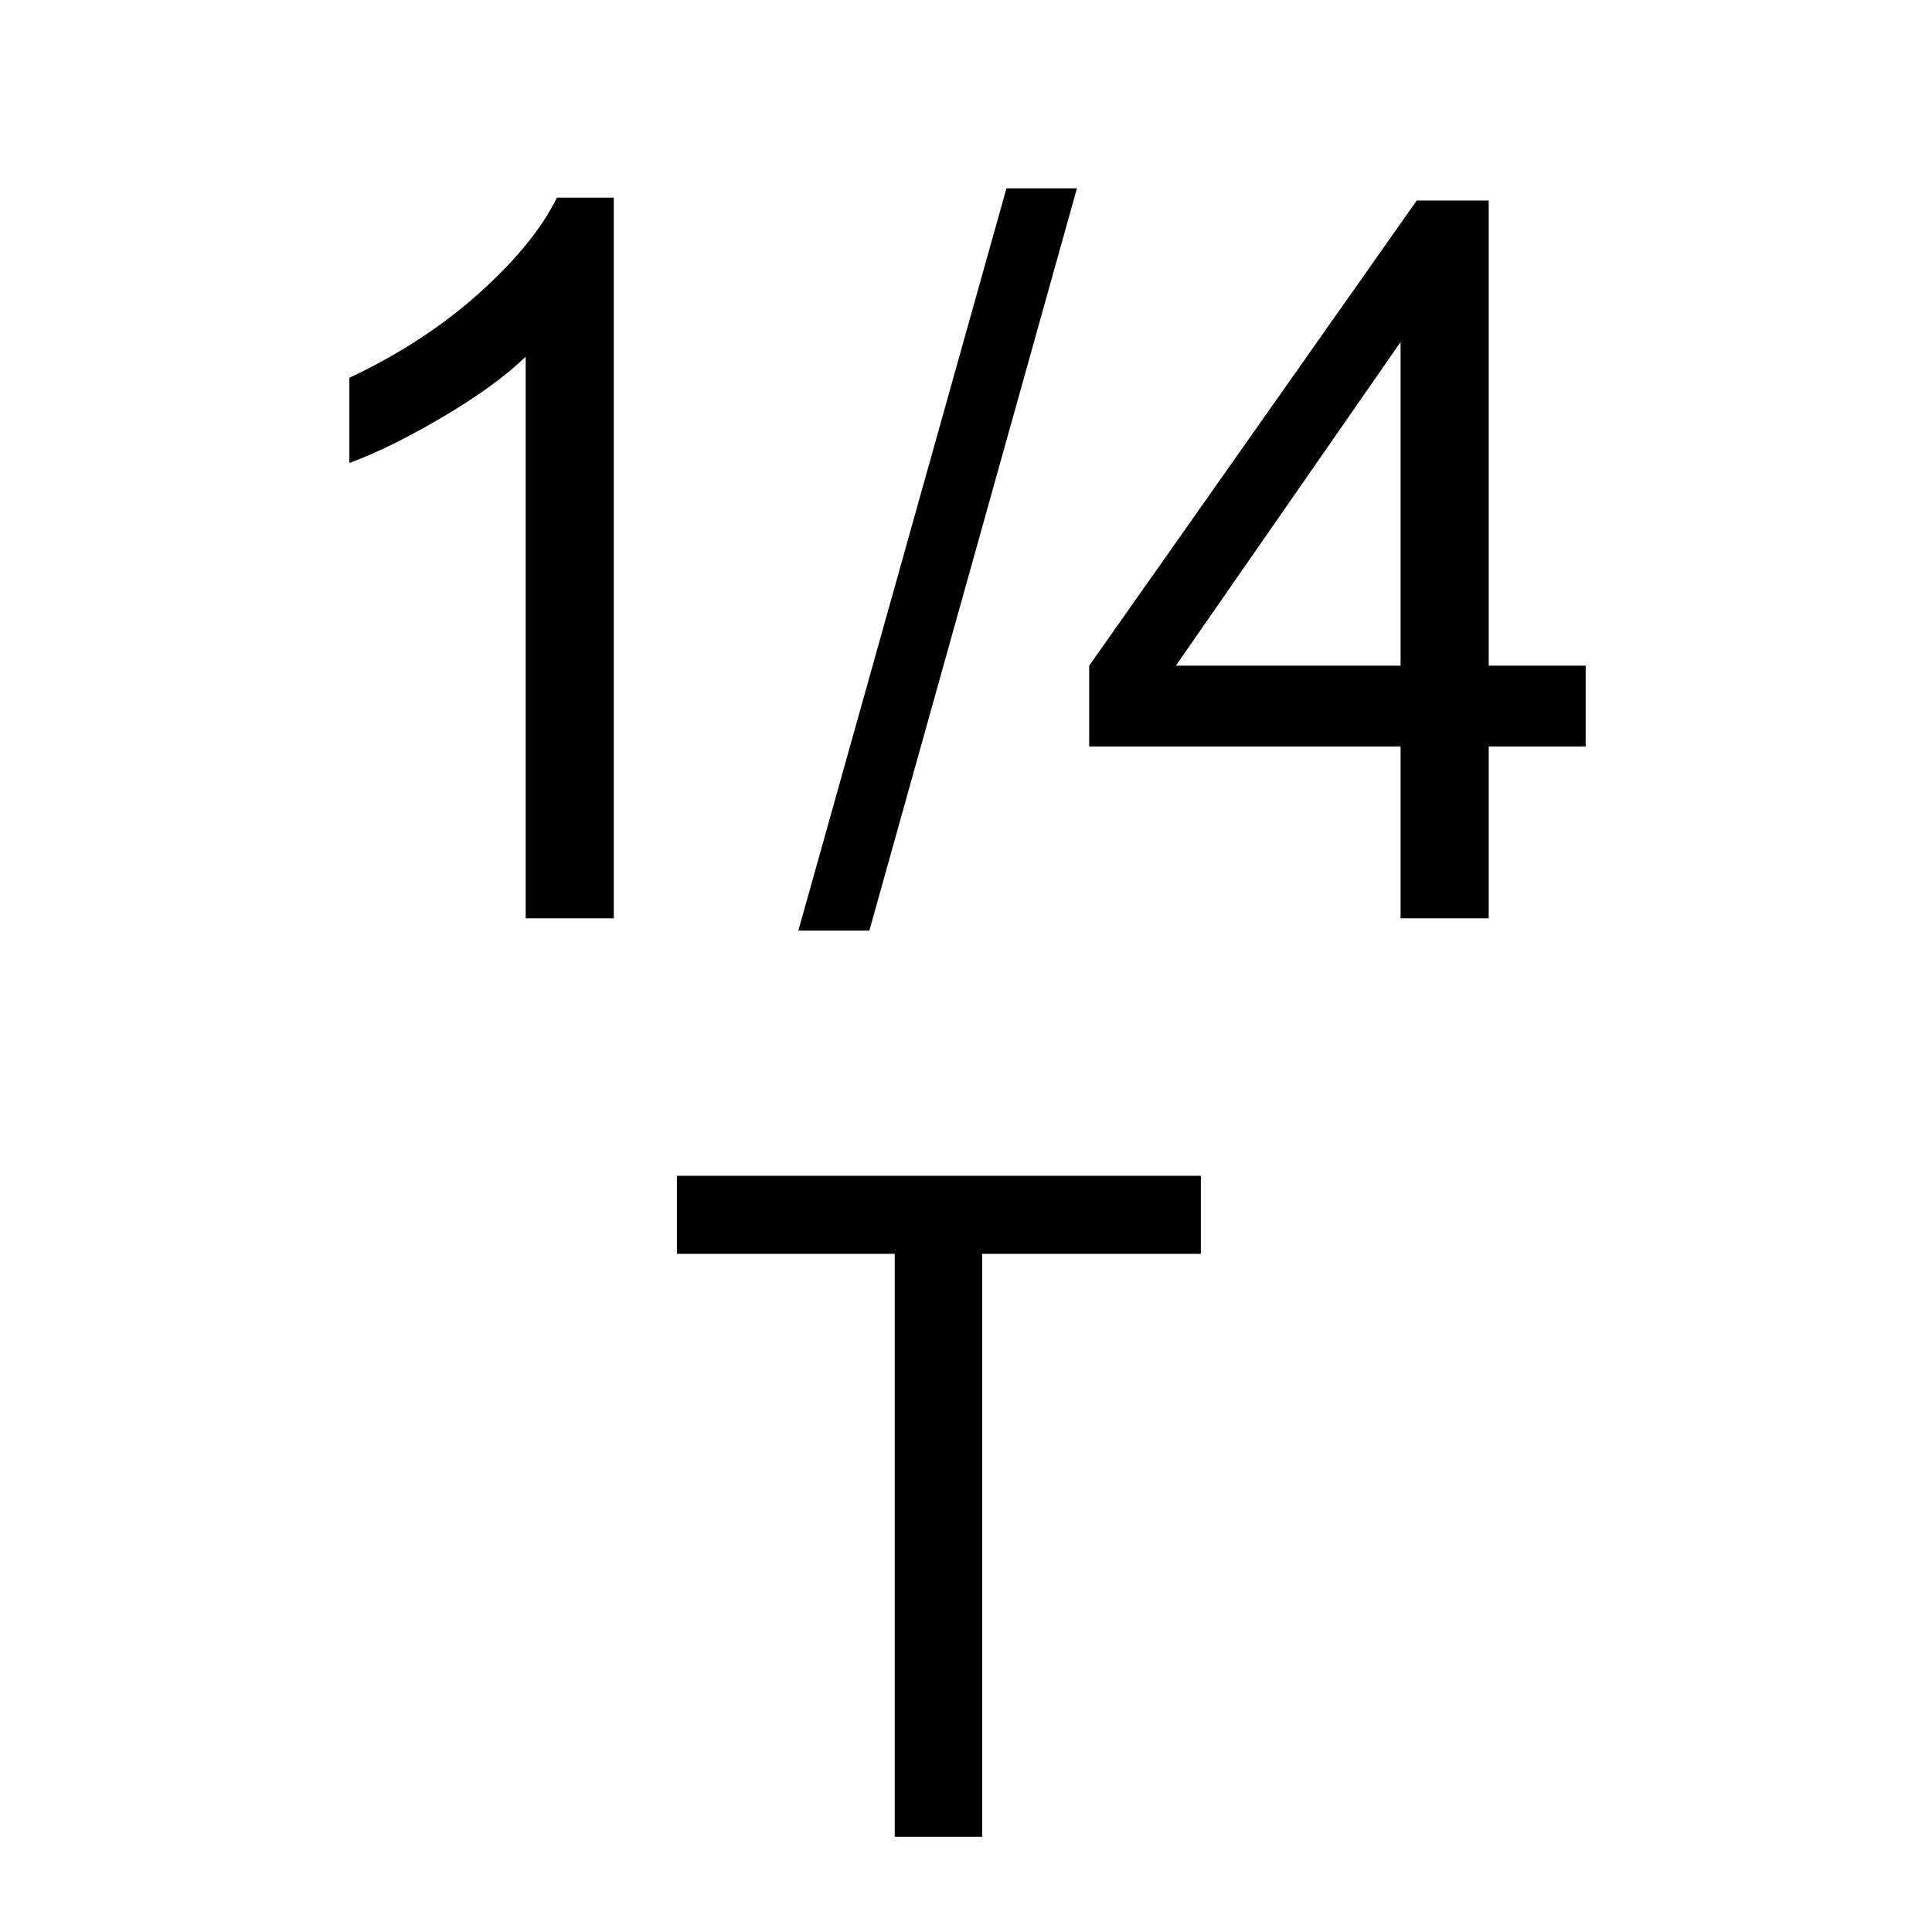
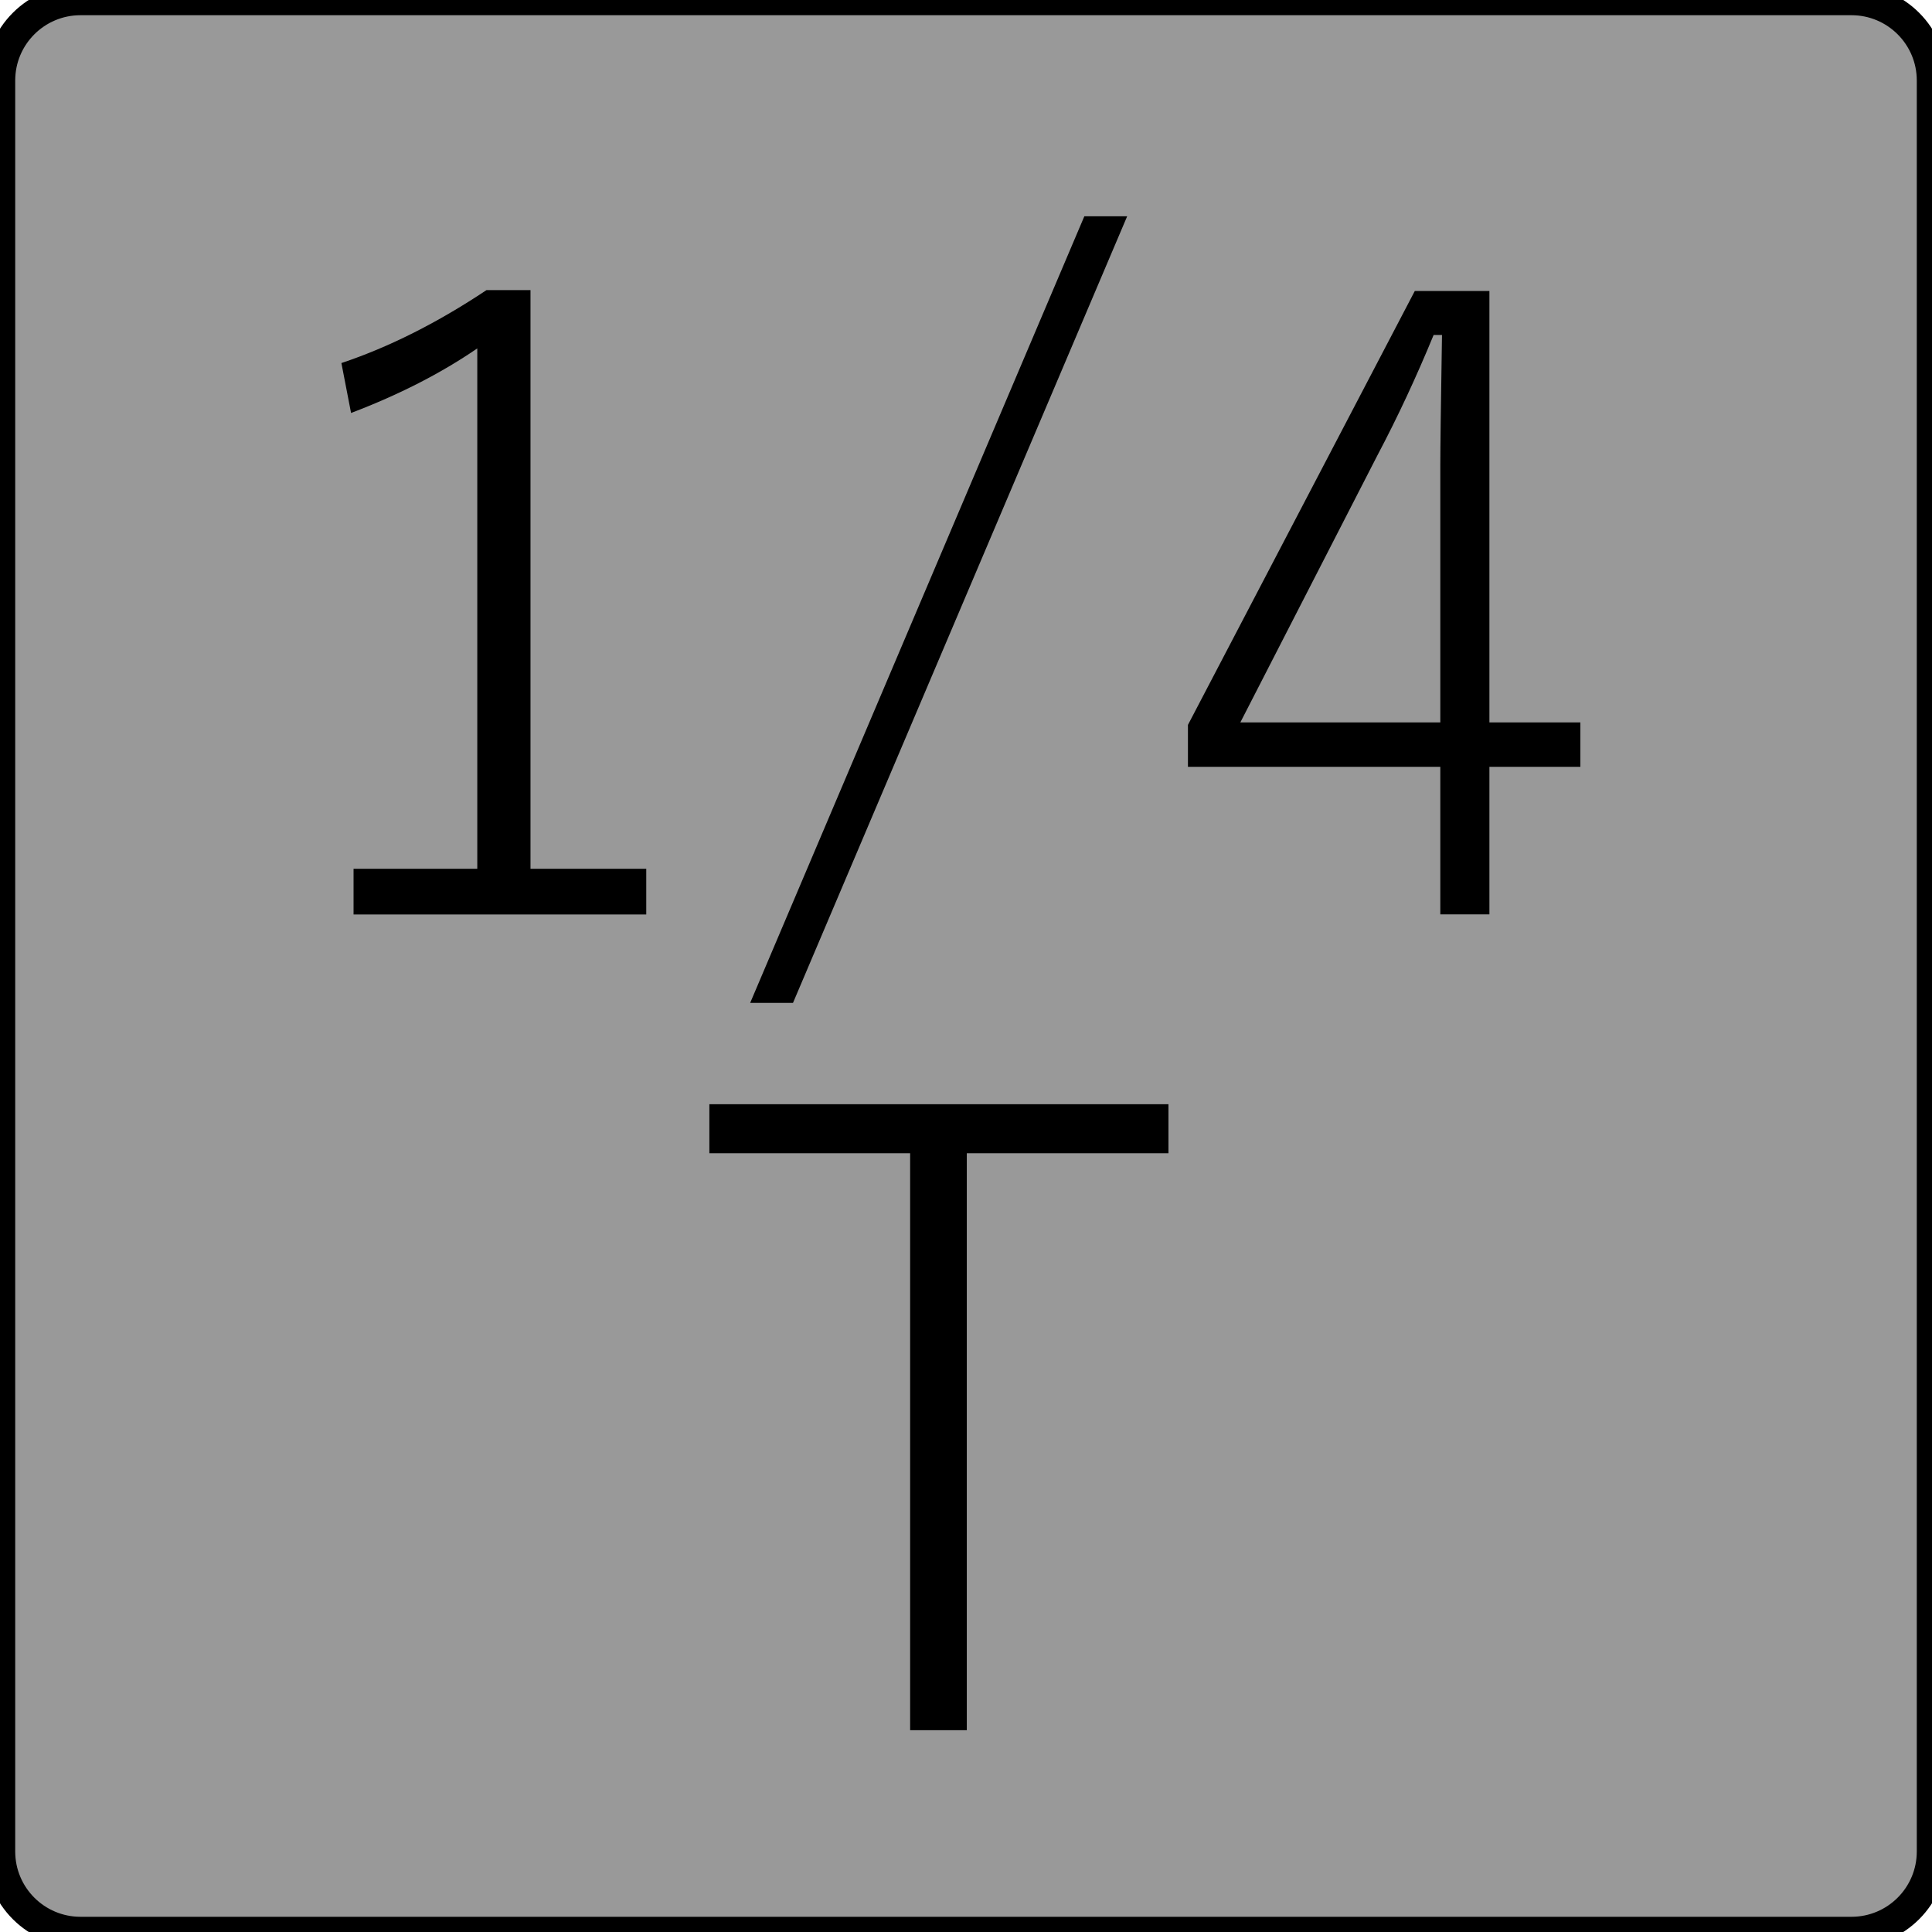
- <svg xmlns="http://www.w3.org/2000/svg" version="1.0" id="svg111794" x="0px" y="0px" width="19.993" height="19.957" viewBox="0 0 19.993 19.957" enable-background="new 0 0 17.856 17.859" xml:space="preserve">
-   <defs id="defs13">
- 	
- 	
- 	
- </defs>
-   <g aria-label="1/4" transform="matrix(0.4086518,0,0,0.4086518,5.277291,3.842632)" id="text833" style="font-style:normal;font-variant:normal;font-weight:normal;font-stretch:normal;font-size:25.391px;line-height:100%;font-family:Arial;-inkscape-font-specification:Arial;font-variant-ligatures:normal;font-variant-position:normal;font-variant-caps:normal;font-variant-numeric:normal;font-variant-alternates:normal;font-variant-east-asian:normal;font-feature-settings:normal;font-variation-settings:normal;text-indent:0;text-align:center;text-decoration:none;text-decoration-line:none;text-decoration-style:solid;text-decoration-color:#000000;letter-spacing:0px;word-spacing:0px;text-transform:none;writing-mode:lr-tb;direction:ltr;text-orientation:mixed;dominant-baseline:auto;baseline-shift:baseline;text-anchor:middle;white-space:normal;shape-padding:0;shape-margin:0;inline-size:0;opacity:1;vector-effect:none;fill:#000000;fill-opacity:1;stroke:none;stroke-width:1px;stroke-linecap:butt;stroke-linejoin:miter;stroke-miterlimit:4;stroke-dasharray:none;stroke-dashoffset:0;stroke-opacity:1;stop-color:#000000;stop-opacity:1">
-     <path d="M 2.629,13.851 H 0.398 V -0.37 Q -0.408,0.399 -1.723,1.167 -3.024,1.936 -4.066,2.32 V 0.163 Q -2.194,-0.717 -0.793,-1.969 0.608,-3.222 1.191,-4.399 H 2.629 Z" id="path834" />
-     <path d="M 7.303,14.161 12.573,-4.635 H 14.358 L 9.101,14.161 Z" id="path836" />
-     <path d="M 22.553,13.851 V 9.499 H 14.668 V 7.453 L 22.962,-4.325 H 24.785 V 7.453 H 27.24 V 9.499 H 24.785 V 13.851 Z M 22.553,7.453 V -0.742 L 16.862,7.453 Z" id="path838" />
+ <svg xmlns="http://www.w3.org/2000/svg" xmlns:xlink="http://www.w3.org/1999/xlink" version="1.0" id="svg7595" x="0px" y="0px" width="24" height="24" viewBox="0 0 24 24" enable-background="new 0 0 18 18" xml:space="preserve">
+   <defs id="defs67960" />
+   <rect style="fill:#999999;stroke:#000000;stroke-width:0.378;stroke-miterlimit:4;stroke-dasharray:none;stroke-opacity:1" id="rect109948" width="24" height="24" x="0" y="0" ry="1" />
+   <g id="layer1" transform="translate(-46.75571,-67.83304)">
+     <g id="g67940">
+       <defs id="defs67935">
+         <rect id="SVGID_1_" x="46.755" y="67.833" width="18" height="18" />
+       </defs>
+       <clipPath id="SVGID_2_">
+         <use xlink:href="#SVGID_1_" overflow="visible" id="use67937" x="0" y="0" width="100%" height="100%" />
+       </clipPath>
+     </g>
  </g>
-   <g aria-label="T" transform="matrix(0.3763357,0,0,0.3763357,5.628296,13.79478)" id="text837" style="font-style:normal;font-variant:normal;font-weight:normal;font-stretch:normal;font-size:25.391px;line-height:100%;font-family:Arial;-inkscape-font-specification:Arial;font-variant-ligatures:normal;font-variant-position:normal;font-variant-caps:normal;font-variant-numeric:normal;font-variant-alternates:normal;font-variant-east-asian:normal;font-feature-settings:normal;font-variation-settings:normal;text-indent:0;text-align:center;text-decoration:none;text-decoration-line:none;text-decoration-style:solid;text-decoration-color:#000000;letter-spacing:0px;word-spacing:0px;text-transform:none;writing-mode:lr-tb;direction:ltr;text-orientation:mixed;dominant-baseline:auto;baseline-shift:baseline;text-anchor:middle;white-space:normal;shape-padding:0;shape-margin:0;inline-size:0;opacity:1;vector-effect:none;fill:#000000;fill-opacity:1;stroke:none;stroke-width:1px;stroke-linecap:butt;stroke-linejoin:miter;stroke-miterlimit:4;stroke-dasharray:none;stroke-dashoffset:0;stroke-opacity:1;stop-color:#000000;stop-opacity:1">
-     <path d="M 9.647,13.851 V -2.18 H 3.658 V -4.325 H 18.065 V -2.18 H 12.052 V 13.851 Z" id="path841" />
+   <g aria-label="1/4 T" id="text169233" style="font-size:10.667px;line-height:0.95;font-family:'Yu Gothic';-inkscape-font-specification:'Yu Gothic, Normal';font-variant-ligatures:none;text-align:center;letter-spacing:0px;text-anchor:middle">
+     <path d="m 6.59,3.604 v 7.188 h 1.438 v 0.568 H 4.392 v -0.568 H 5.929 V 4.328 Q 5.252,4.792 4.361,5.13 L 4.241,4.51 Q 5.127,4.214 6.043,3.604 Z" id="path217168" />
+     <path d="M 14.002,2.687 9.851,12.458 H 9.319 L 13.47,2.687 Z" id="path217170" />
+     <path d="m 18.502,3.615 v 5.359 h 1.13 v 0.552 H 18.502 V 11.359 H 17.892 V 9.526 H 14.757 V 9.005 L 17.575,3.615 Z M 17.892,8.974 V 5.781 q 0,-0.318 0.021,-1.62 h -0.104 q -0.323,0.786 -0.698,1.495 l -1.703,3.318 z" id="path217172" />
+     <path d="m 14.515,13.717 v 0.609 h -2.505 v 7.167 H 11.306 V 14.326 H 8.812 v -0.609 z" id="path217174" />
  </g>
</svg>
